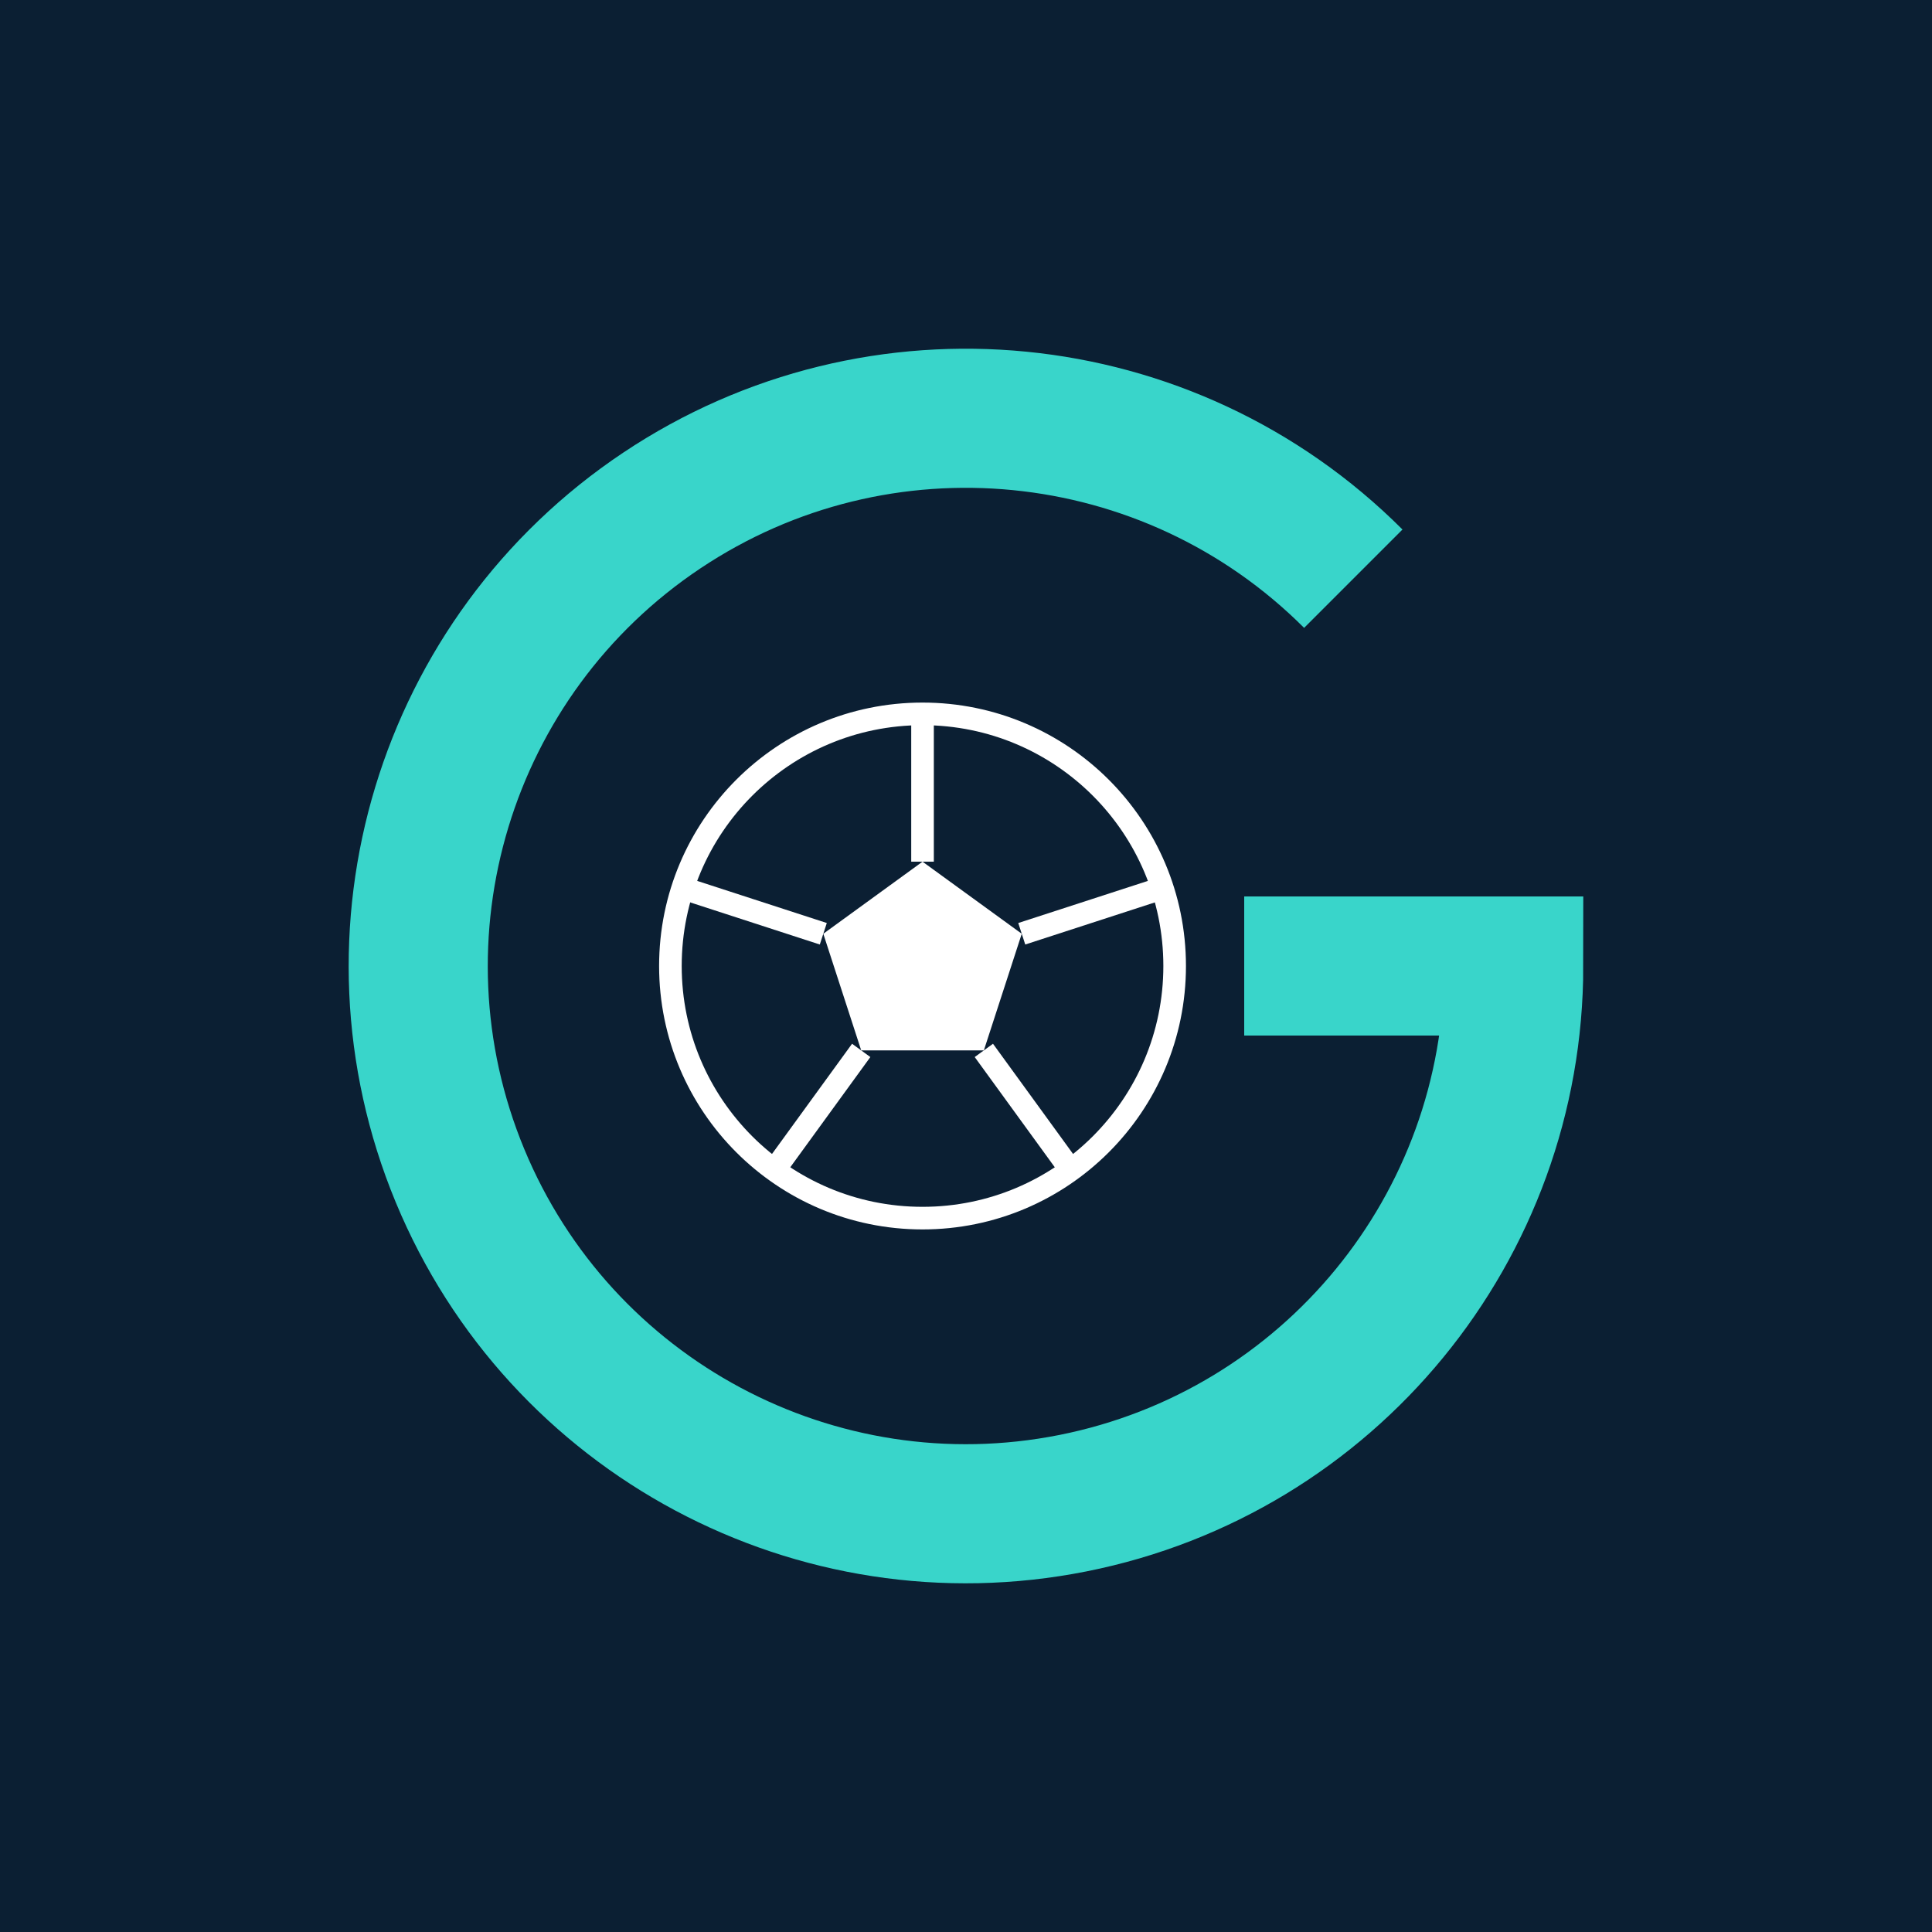
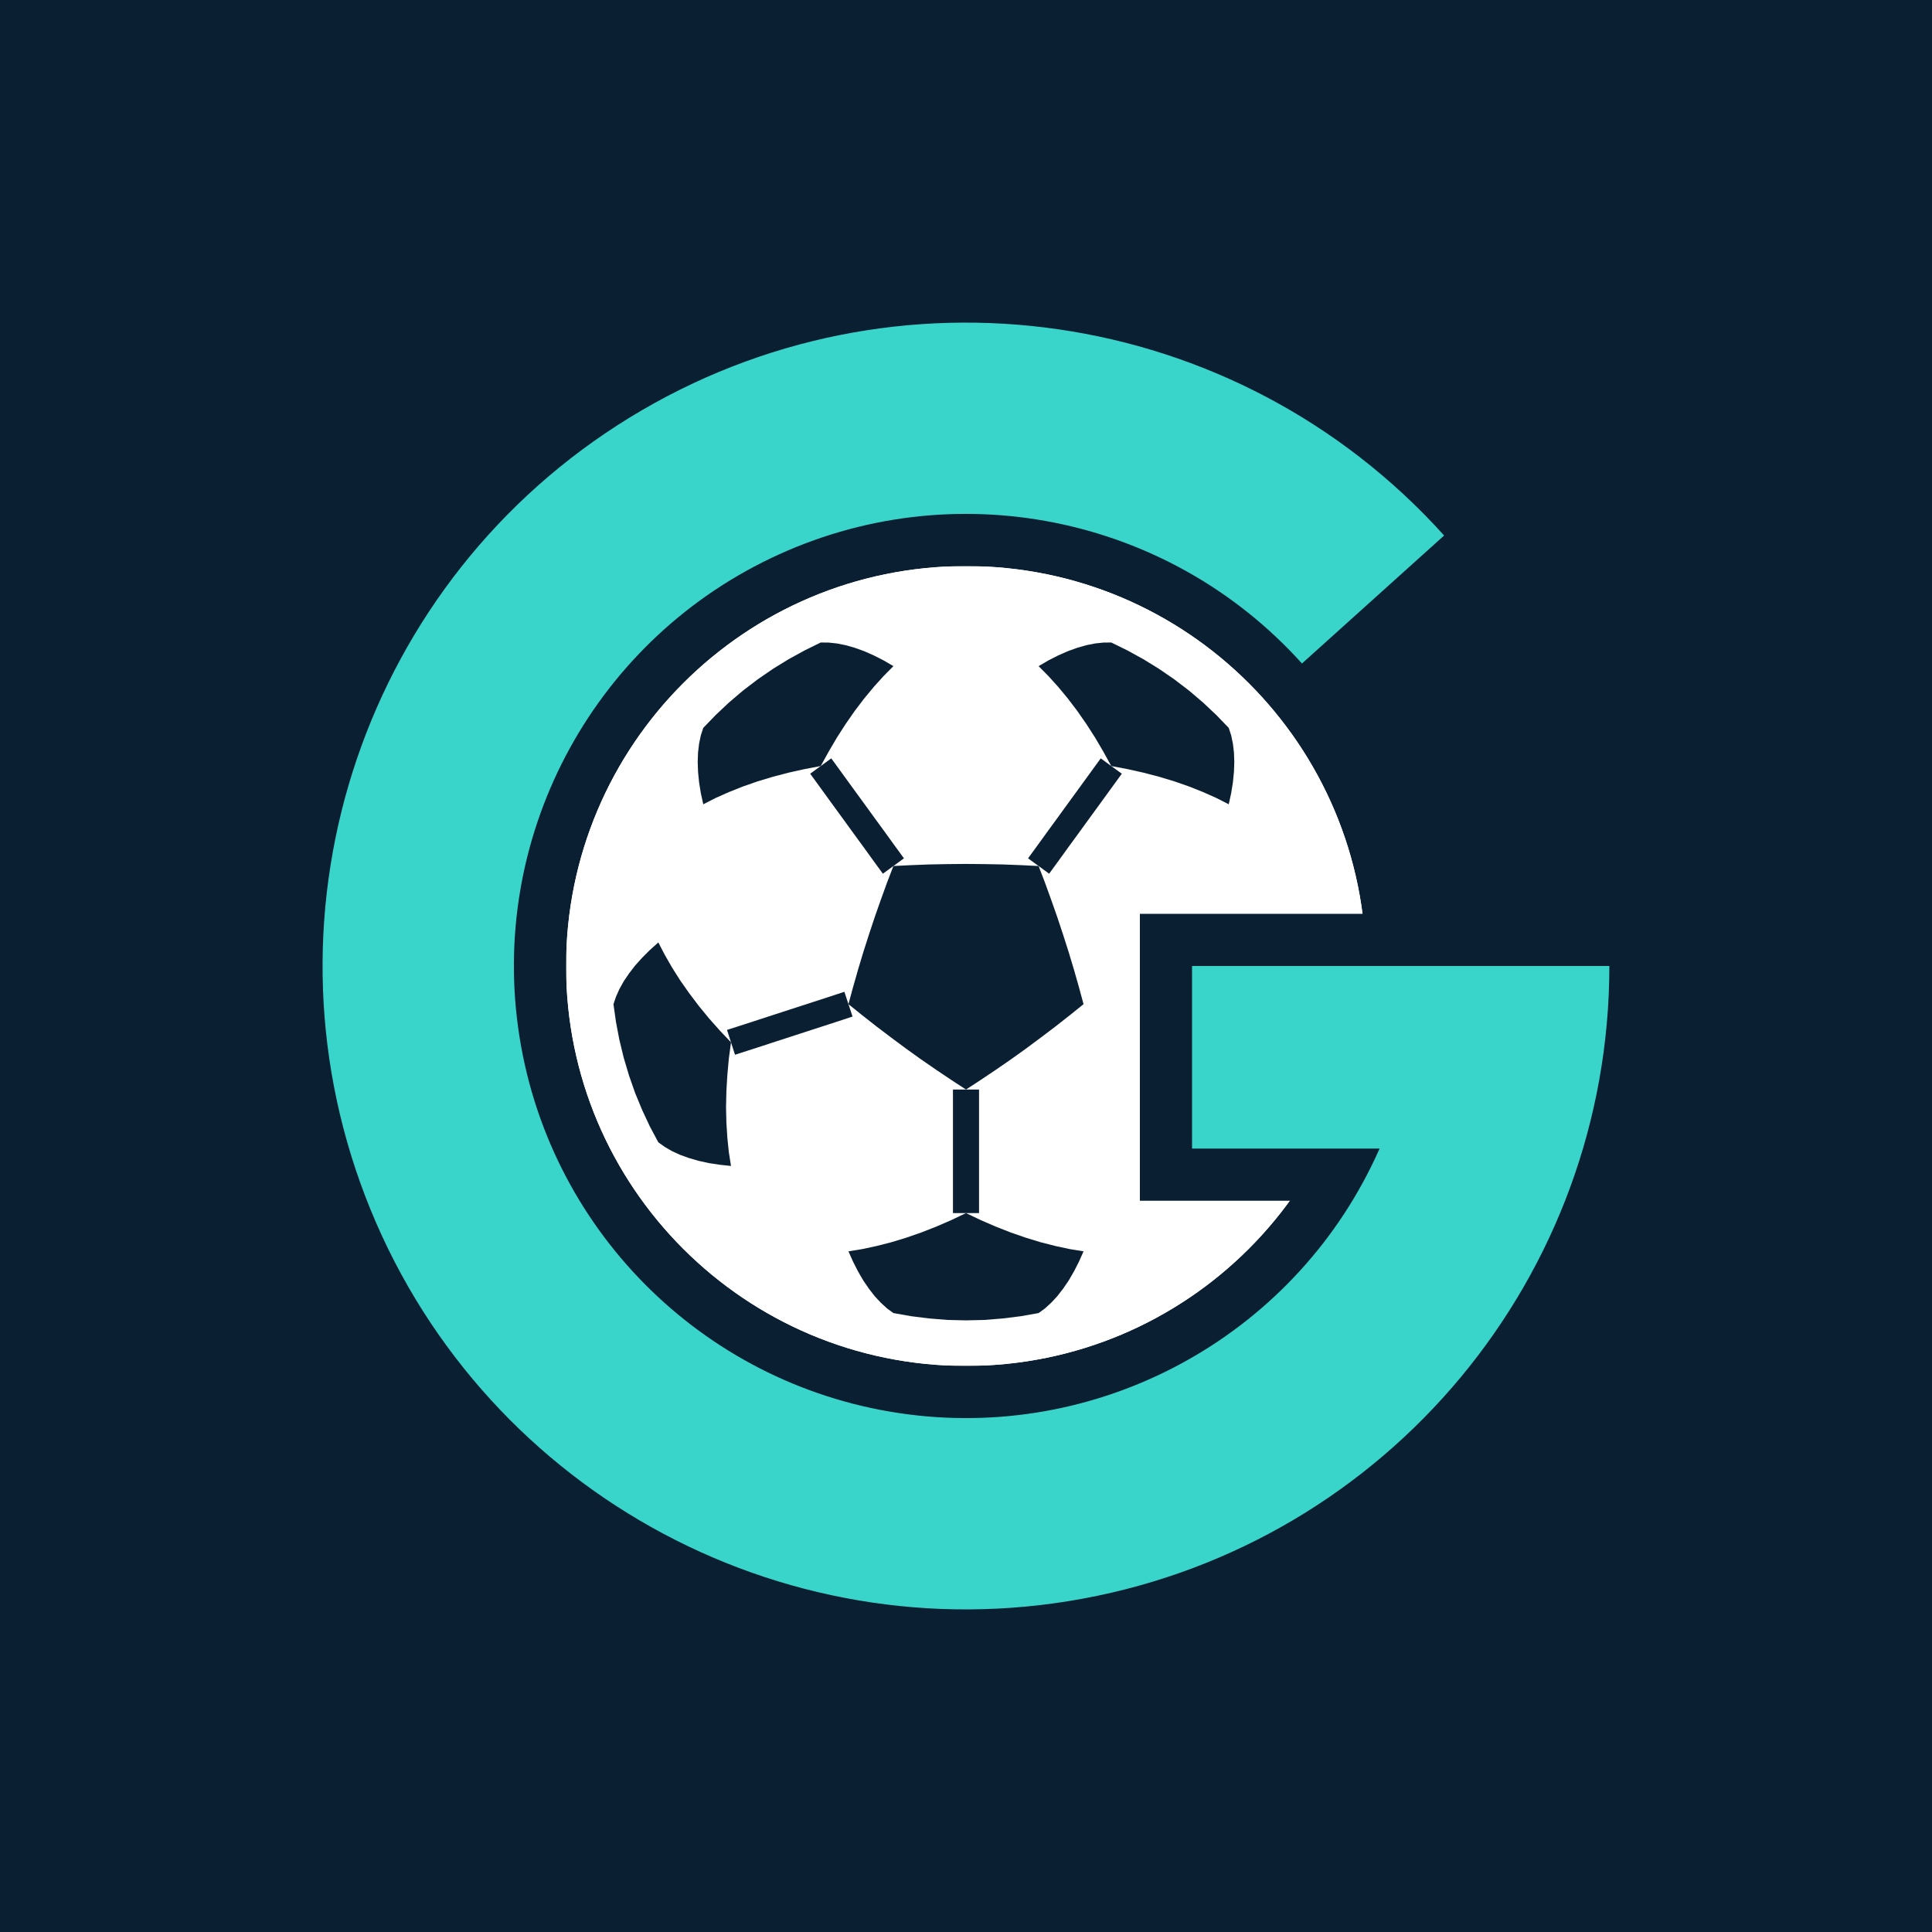
<svg xmlns="http://www.w3.org/2000/svg" width="512" height="512" viewBox="0 0 512 512" role="img" aria-label="Goal Hint">
  <rect width="512" height="512" fill="#0B1F33" />
  <g transform="translate(71.68 71.68) scale(2.304)">
-     <path d="M124.548 35.452 A63 63 0 1 0 143 80 H112" fill="none" stroke="#39D5CA" stroke-width="16" stroke-linecap="butt" stroke-linejoin="miter" />
-     <g fill="#FFFFFF" stroke="#FFFFFF">
-       <circle cx="75" cy="80" r="29" fill="none" stroke-width="2.6" />
-       <g fill="none" stroke-width="2.6">
-         <path d="M75 68 L75 51" />
-         <path d="M86.413 76.292 L102.581 71.039" />
-         <path d="M82.053 89.708 L92.046 103.461" />
-         <path d="M67.947 89.708 L57.954 103.461" />
-         <path d="M63.587 76.292 L47.419 71.039" />
-       </g>
-       <polygon points="75.000,68.000 86.413,76.292 82.053,89.708 67.947,89.708 63.587,76.292" stroke="none" />
-     </g>
+     <path d="M134.993 30.484A74 74 0 1 0 154 80H106V101H127.571A52 52 0 1 1 118.644 45.205Z" fill="#39D5CA" />
+     <mask id="goal-hint-ball-12" maskUnits="userSpaceOnUse" x="0" y="0" width="160" height="160">
+       <circle cx="80" cy="80" r="46" fill="white" />
+       <path d="M66.48 84.39L67.01 82.43L67.58 80.43L68.19 78.4L68.84 76.37L69.51 74.35L70.21 72.36L70.92 70.4L71.65 68.5L73.68 68.4L75.76 68.32L77.87 68.28L80 68.26L82.13 68.28L84.24 68.32L86.32 68.4L88.35 68.5L89.08 70.4L89.79 72.36L90.49 74.35L91.16 76.37L91.81 78.4L92.42 80.43L92.99 82.43L93.52 84.39L91.93 85.67L90.3 86.95L88.61 88.23L86.9 89.5L85.17 90.74L83.43 91.94L81.7 93.1L80 94.21L78.3 93.1L76.57 91.94L74.83 90.74L73.1 89.5L71.39 88.23L69.7 86.95L68.07 85.67ZM49.78 52.61L51.21 51.13L52.74 49.69L54.35 48.32L56.04 47.03L57.8 45.82L59.6 44.71L61.44 43.7L63.29 42.79L64.2 42.8L65.15 42.9L66.16 43.1L67.21 43.4L68.29 43.79L69.4 44.28L70.52 44.85L71.65 45.51L70.52 46.65L69.4 47.89L68.29 49.23L67.21 50.65L66.16 52.16L65.15 53.73L64.2 55.35L63.29 57L61.44 57.35L59.6 57.76L57.8 58.23L56.04 58.76L54.35 59.35L52.74 59.99L51.21 60.67L49.78 61.4L49.5 60.12L49.3 58.88L49.18 57.67L49.14 56.52L49.18 55.43L49.3 54.42L49.5 53.47ZM44.61 100.28L43.64 98.46L42.75 96.56L41.94 94.6L41.24 92.6L40.63 90.55L40.13 88.49L39.74 86.44L39.45 84.39L39.74 83.54L40.13 82.66L40.63 81.76L41.24 80.86L41.94 79.95L42.75 79.05L43.64 78.16L44.61 77.29L45.35 78.71L46.18 80.16L47.11 81.63L48.14 83.1L49.24 84.56L50.42 86L51.67 87.41L52.97 88.78L52.72 90.66L52.55 92.53L52.44 94.39L52.4 96.22L52.44 98.01L52.55 99.75L52.72 101.41L52.97 103L51.67 102.86L50.42 102.67L49.24 102.41L48.14 102.09L47.11 101.72L46.18 101.29L45.35 100.81ZM96.71 42.79L98.56 43.7L100.4 44.71L102.2 45.82L103.96 47.03L105.65 48.32L107.26 49.69L108.79 51.13L110.22 52.61L110.5 53.47L110.7 54.42L110.82 55.43L110.86 56.52L110.82 57.67L110.7 58.88L110.5 60.12L110.22 61.4L108.79 60.67L107.26 59.99L105.65 59.35L103.96 58.76L102.2 58.23L100.4 57.76L98.56 57.35L96.71 57L95.8 55.35L94.85 53.73L93.84 52.16L92.79 50.65L91.71 49.23L90.6 47.89L89.48 46.65L88.35 45.51L89.48 44.85L90.6 44.28L91.71 43.79L92.79 43.4L93.84 43.1L94.85 42.9L95.8 42.8ZM120.55 84.39L120.26 86.44L119.87 88.49L119.37 90.55L118.76 92.6L118.06 94.6L117.25 96.56L116.36 98.46L115.39 100.28L114.65 100.81L113.82 101.29L112.89 101.72L111.86 102.09L110.76 102.41L109.58 102.67L108.33 102.86L107.03 103L107.28 101.41L107.45 99.75L107.56 98.01L107.6 96.22L107.56 94.39L107.45 92.53L107.28 90.66L107.03 88.78L108.33 87.41L109.58 86L110.76 84.56L111.86 83.1L112.89 81.63L113.82 80.16L114.65 78.71L115.39 77.29L116.36 78.16L117.25 79.05L118.06 79.95L118.76 80.86L119.37 81.76L119.87 82.66L120.26 83.54ZM88.35 119.92L86.32 120.28L84.24 120.54L82.13 120.71L80 120.76L77.87 120.71L75.76 120.54L73.68 120.28L71.65 119.92L70.92 119.39L70.21 118.74L69.51 117.99L68.84 117.13L68.19 116.18L67.58 115.13L67.01 114.01L66.48 112.82L68.07 112.56L69.7 112.21L71.39 111.78L73.1 111.26L74.83 110.66L76.57 109.98L78.3 109.23L80 108.42L81.7 109.23L83.43 109.98L85.17 110.66L86.9 111.26L88.61 111.78L90.3 112.21L91.93 112.56L93.52 112.82L92.99 114.01L92.42 115.13L91.81 116.18L91.16 117.13L90.49 117.99L89.79 118.74L89.08 119.39Z" fill="black" />
+       <path d="M71.65 68.5L70.52 66.95L69.4 65.4L68.29 63.88L67.21 62.39L66.16 60.95L65.15 59.56L64.2 58.25L63.29 57M66.48 84.39L64.66 84.99L62.84 85.58L61.05 86.16L59.3 86.73L57.6 87.28L55.98 87.81L54.43 88.31L52.97 88.78M88.35 68.5L89.48 66.95L90.6 65.4L91.71 63.88L92.79 62.39L93.84 60.95L94.85 59.56L95.8 58.25L96.71 57M80 94.21L80 96.13L80 98.04L80 99.93L80 101.77L80 103.55L80 105.26L80 106.89L80 108.42" fill="none" stroke="black" stroke-width="3" />
+       <circle cx="80" cy="80" r="43.7" fill="none" stroke="white" stroke-width="4.6" />
+       <rect x="100" y="74" width="60" height="33" fill="black" />
+     </mask>
+     <rect x="34" y="34" width="92" height="92" fill="#FFFFFF" mask="url(#goal-hint-ball-12)" />
  </g>
</svg>
